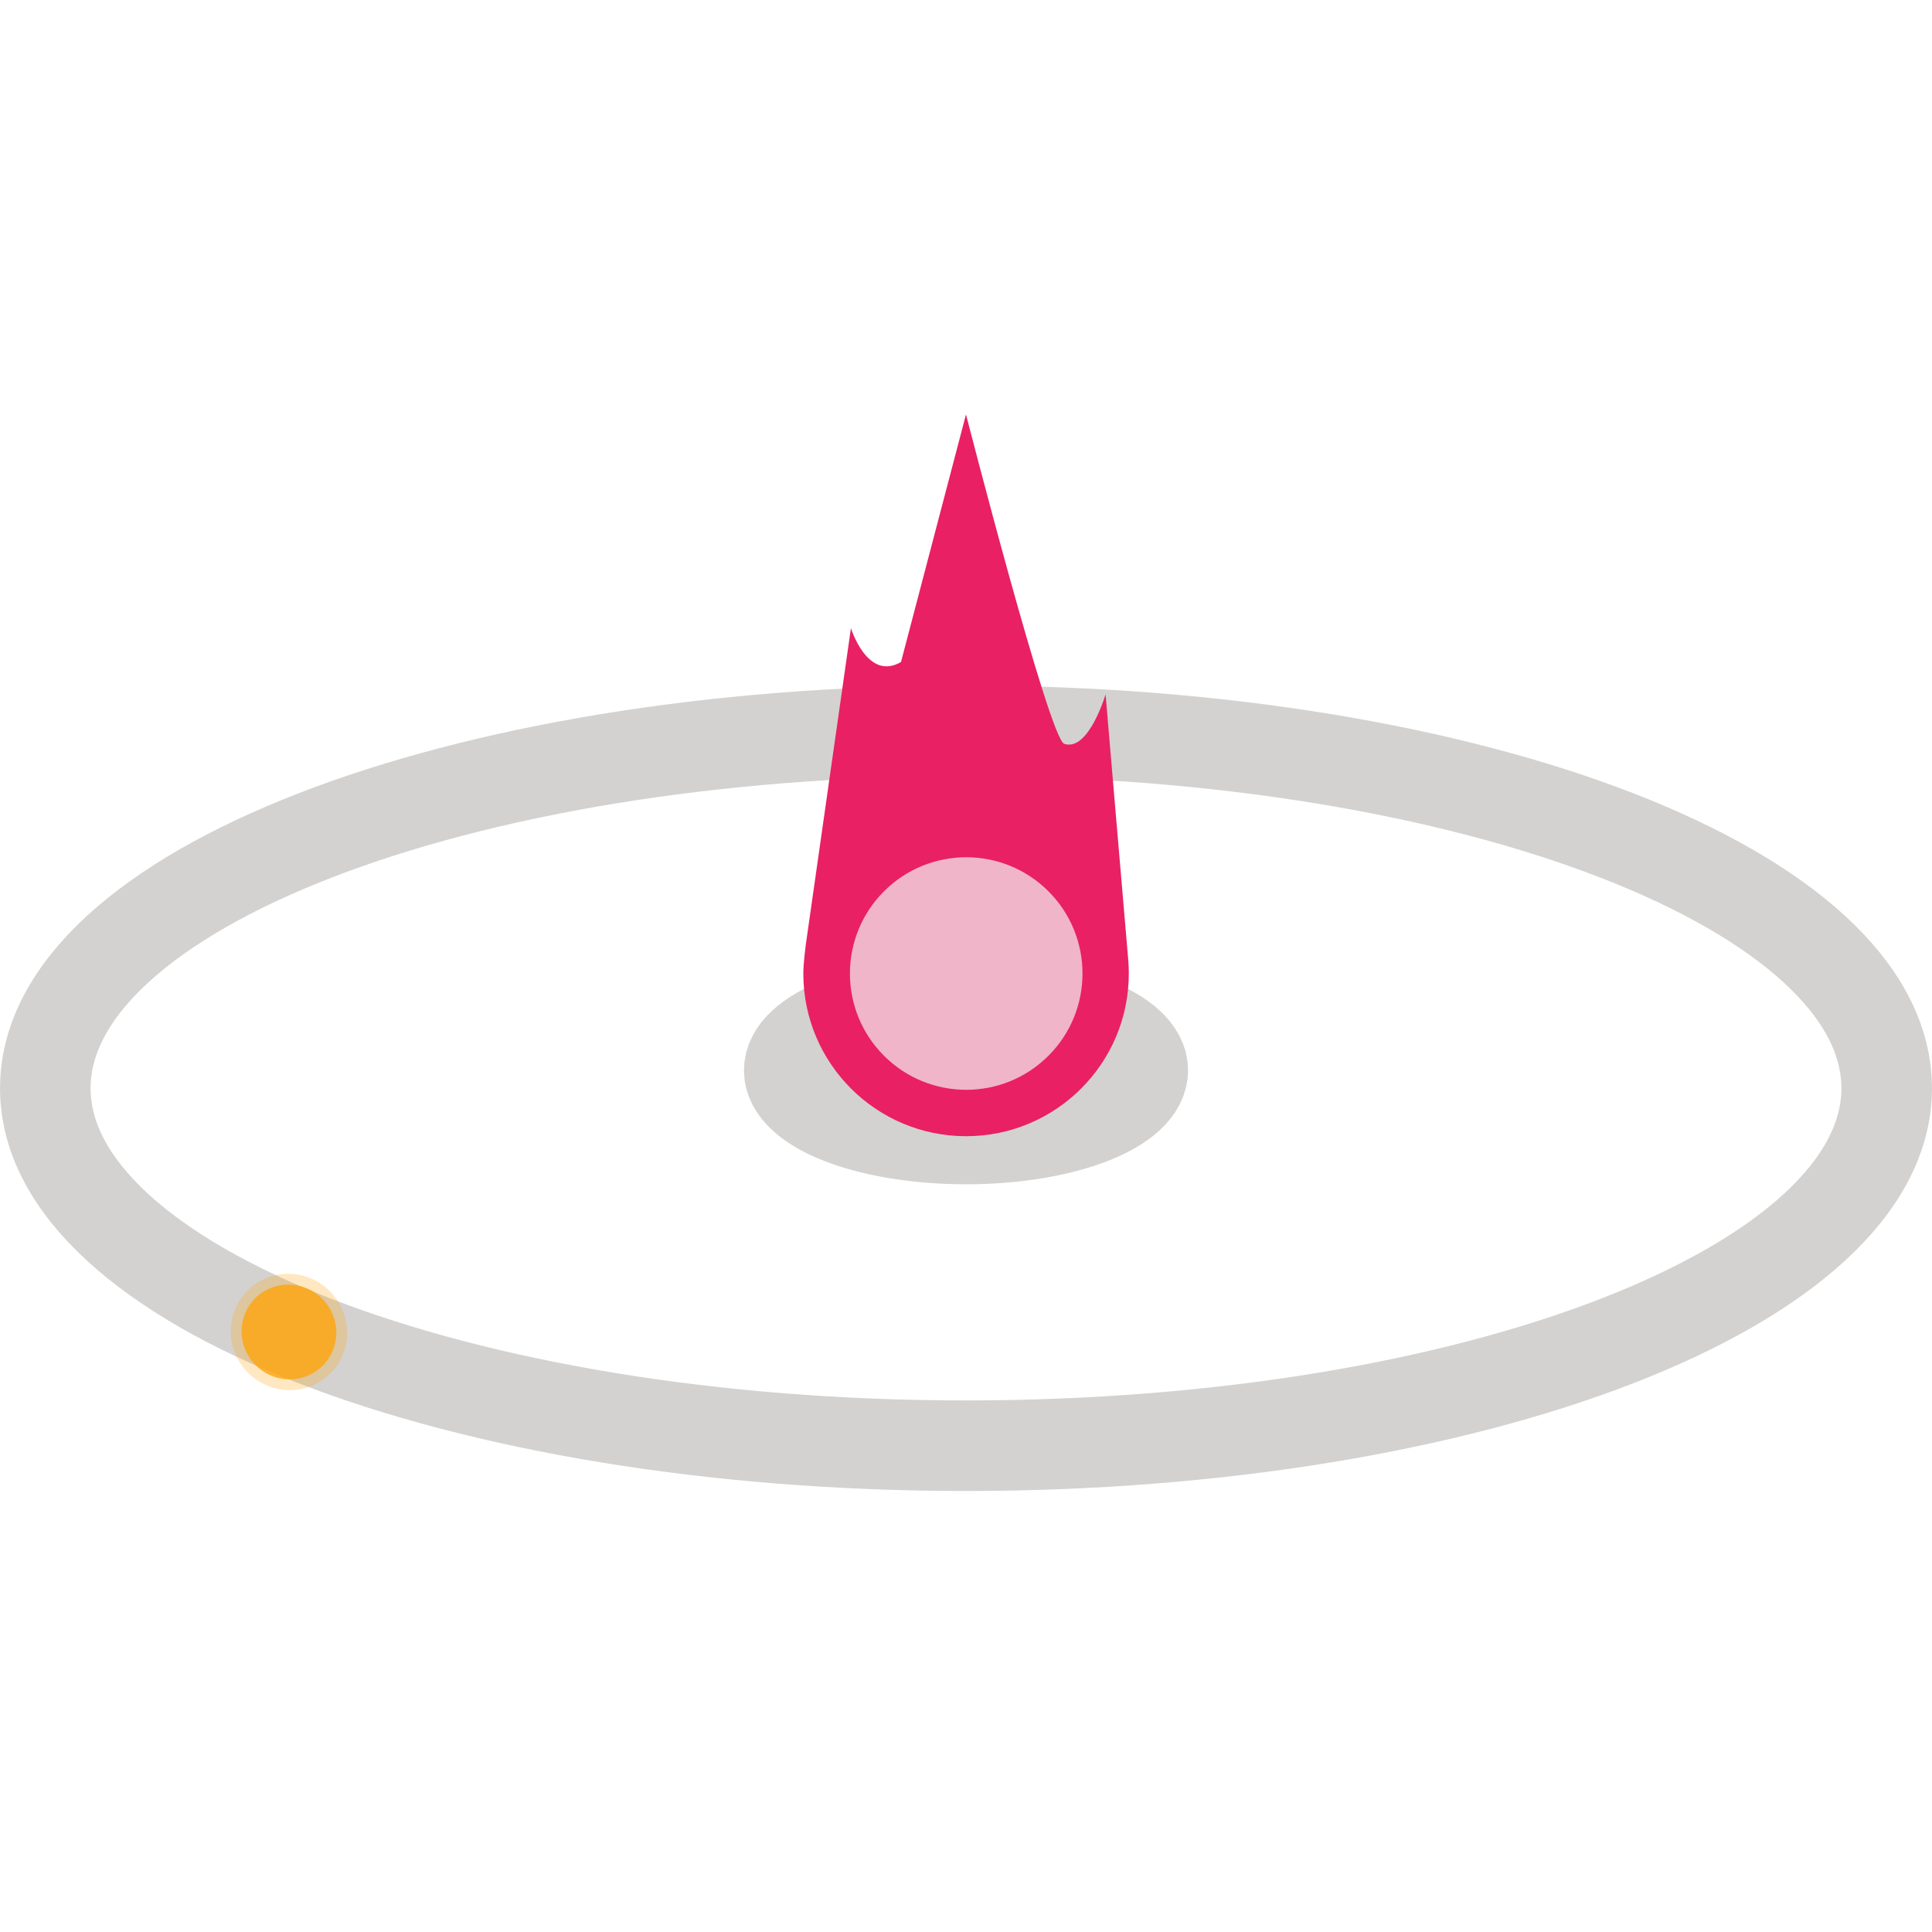
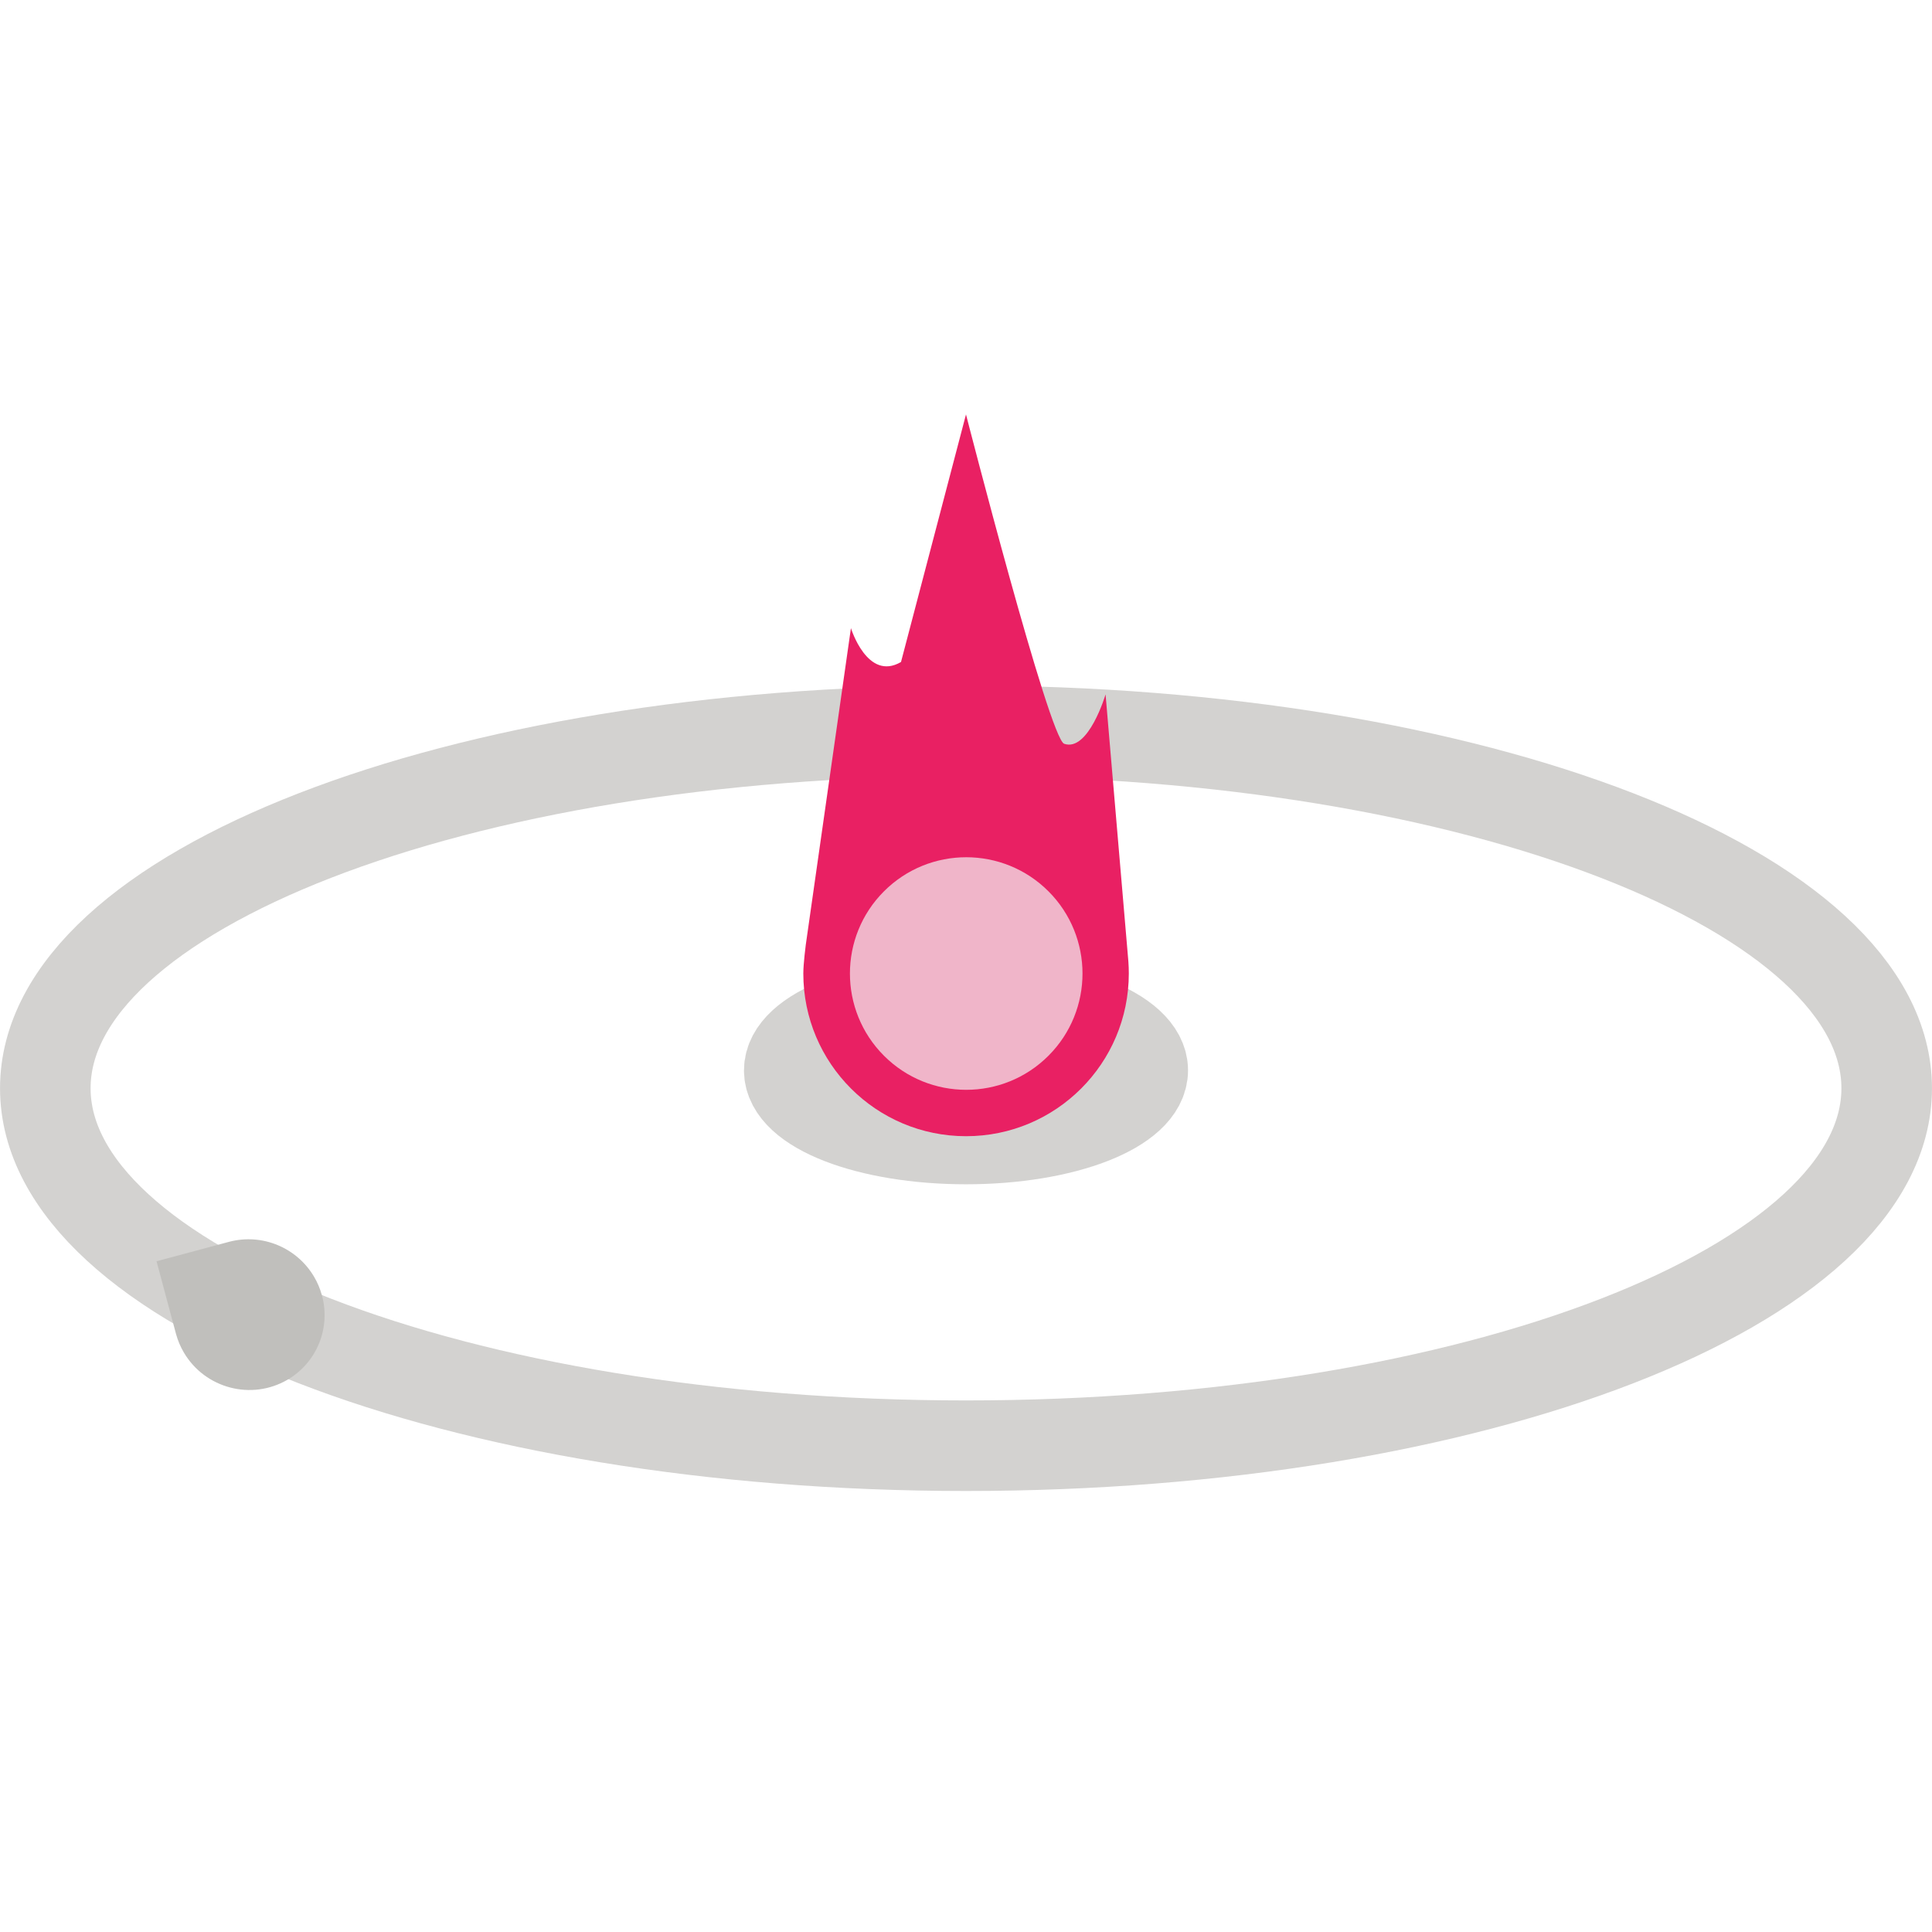
<svg xmlns="http://www.w3.org/2000/svg" width="64" height="64" viewBox="0 0 64 64" fill="none" version="1.1" id="svg2" xml:space="preserve">
  <defs id="defs2" />
  <ellipse style="fill:none;fill-opacity:0.098;stroke:#c0bfbc;stroke-width:3;stroke-dasharray:none;stroke-opacity:0.698" id="ellipse34" cx="32" cy="-35.458" rx="5.855" ry="2.273" transform="scale(1,-1)" />
  <ellipse style="fill:none;fill-opacity:0.098;stroke:#c0bfbc;stroke-width:3;stroke-dasharray:none;stroke-opacity:0.698" id="ellipse16" cx="32" cy="-36.05" rx="30.499" ry="11.841" transform="scale(1,-1)" />
-   <g id="g20" transform="rotate(-60,34.55435,50.24951)" style="opacity:0.85;fill:#ffa50a;fill-opacity:1">
-     <ellipse style="fill:#ffa50a;fill-opacity:0.3;stroke:none;stroke-width:3;stroke-linejoin:round;stroke-dasharray:none;stroke-opacity:1;paint-order:stroke markers fill" id="ellipse19" cx="17.382" cy="33.163" rx="1.941" ry="1.914" transform="matrix(-0.2650858,0.9642248,0.9642248,0.2650858,0,0)" />
-     <ellipse style="fill:#ffa50a;fill-opacity:1;stroke:none;stroke-width:3;stroke-linejoin:round;stroke-dasharray:none;stroke-opacity:1;paint-order:stroke markers fill" id="ellipse20" cx="17.382" cy="33.163" rx="1.581" ry="1.559" transform="matrix(-0.2650858,0.9642248,0.9642248,0.2650858,0,0)" />
-   </g>
  <g id="g27" transform="matrix(-2.460617,-2.460617,-2.460617,2.460617,264.2156,145.7577)">
    <path style="fill:#e92063;fill-opacity:1;stroke-width:0.01" d="m 74.015,20.358 c 0,0 -2.743,1.622 -2.878,1.556 -0.22,-0.107 0.054,-0.611 0.054,-0.611 -0.65,0.548 -1.301,1.096 -1.951,1.644 -0.029,0.025 -0.057,0.051 -0.084,0.078 -0.605,0.605 -0.605,1.586 0,2.191 0.605,0.605 1.586,0.605 2.191,0 0.066,-0.066 0.176,-0.209 0.176,-0.209 l 1.828,-2.436 c 0,0 -0.471,0.25 -0.565,-0.109 z" id="path27" />
    <circle style="fill:#f3f3f3;fill-opacity:0.703;stroke-width:0.01" cx="70.25" cy="24.12" r="1.107" id="circle27" />
  </g>
+   <g id="g4-7" transform="matrix(-0.2026774,-0.7564024,-0.7564024,0.2026774,52.79257,66.68909)" style="fill:#c0bfbc">
+     <path id="path3-5" style="fill:#c0bfbc;fill-opacity:1;stroke:none;stroke-width:2.554;stroke-linejoin:round;stroke-dasharray:none;stroke-opacity:1;paint-order:stroke markers fill" d="m 43.273,44.105 a 3.204,3.181 44.954 0 0 -3.09,2.335 3.204,3.181 44.954 0 0 2.247,3.933 3.204,3.181 44.954 0 0 0.836,0.117 h 0.025 l 3.168,10e-7 -10e-7,-3.192 a 3.204,3.181 44.954 0 0 -2.357,-3.075 3.204,3.181 44.954 0 0 -0.828,-0.117 z" />
+   </g>
</svg>
